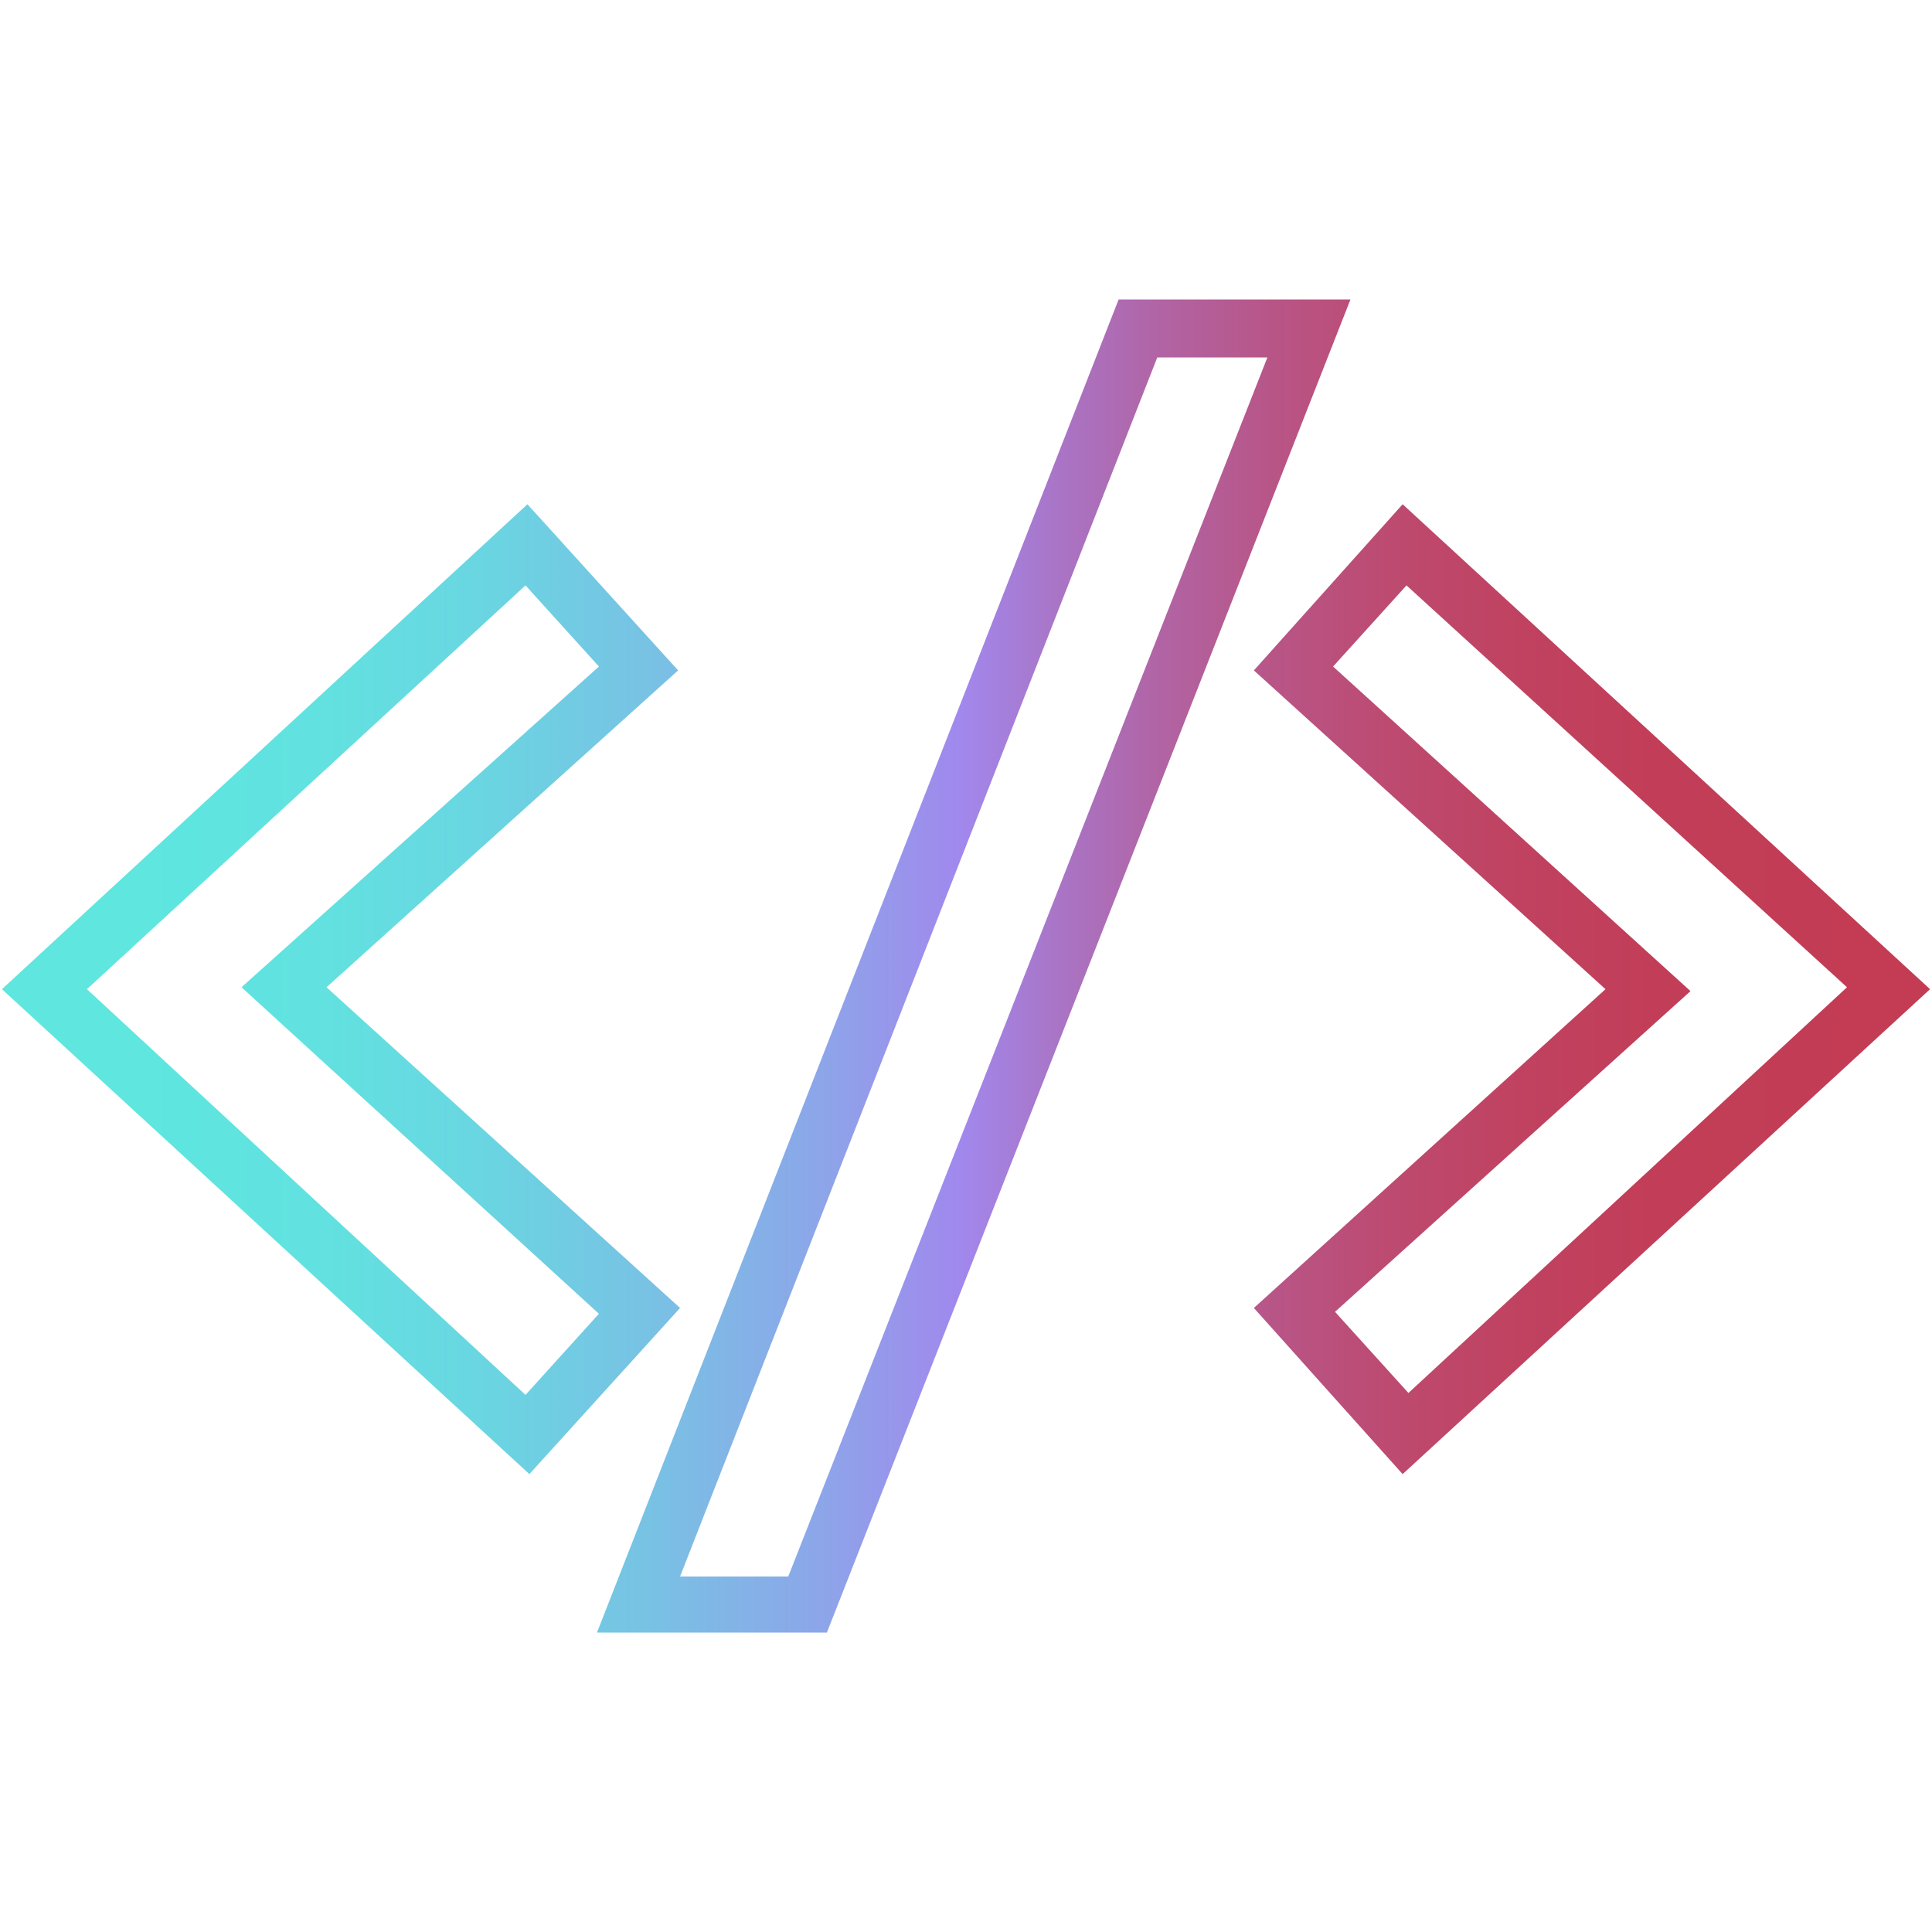
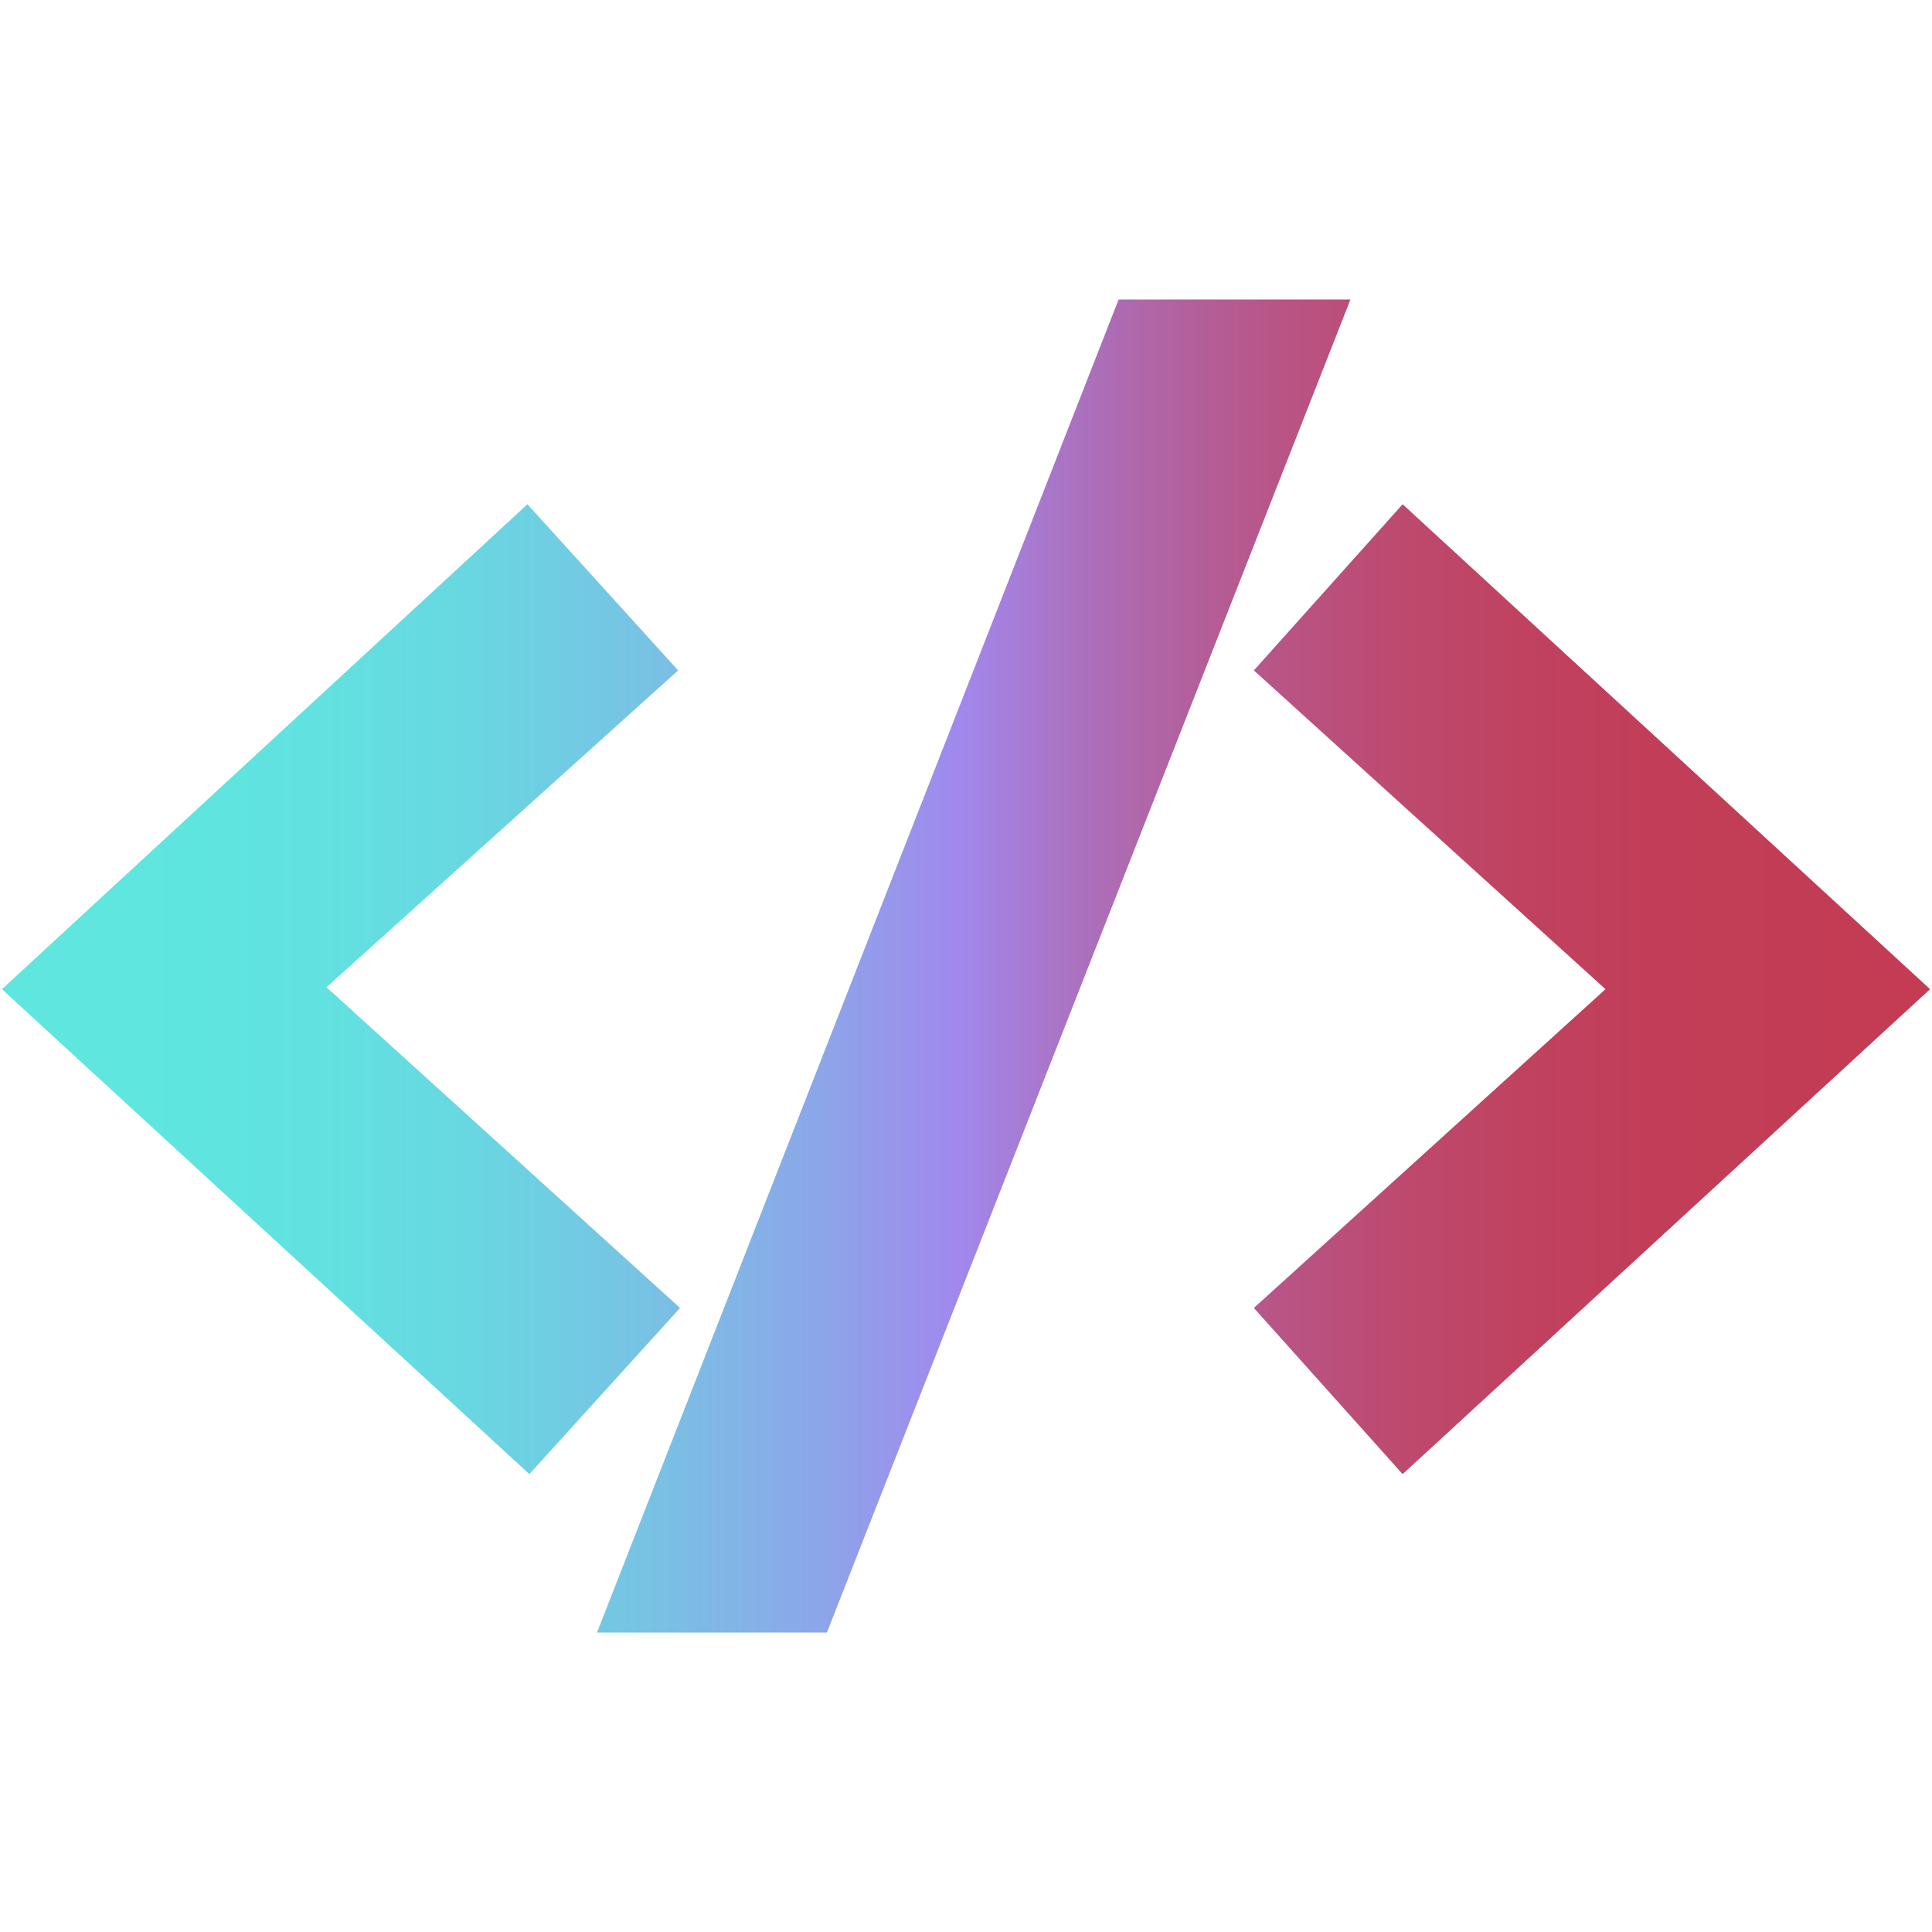
<svg xmlns="http://www.w3.org/2000/svg" version="1.1" x="0px" y="0px" viewBox="0 0 100 100" style="enable-background:new 0 0 100 100;" xml:space="preserve">
  <style type="text/css">
	.st0{display:none;}
	.st1{display:inline;fill:#161718;}
	.st2{fill:url(#SVGID_1_);}
	.st3{display:inline;}
	.st4{fill:none;stroke:#4EC44E;stroke-width:2.34;stroke-miterlimit:10;}
</style>
  <g id="Layer_1" class="st0">
    <rect class="st1" width="100" height="100" />
  </g>
  <g id="Layer_2">
    <linearGradient id="SVGID_1_" gradientUnits="userSpaceOnUse" x1="0.138" y1="50" x2="99.874" y2="50">
      <stop offset="7.142857e-02" style="stop-color:#5EE6DF" />
      <stop offset="0.16" style="stop-color:#61E2E0" />
      <stop offset="0.247" style="stop-color:#69D6E1" />
      <stop offset="0.335" style="stop-color:#78C2E4" />
      <stop offset="0.423" style="stop-color:#8CA6E9" />
      <stop offset="0.497" style="stop-color:#A188ED" />
      <stop offset="0.546" style="stop-color:#A975C7" />
      <stop offset="0.601" style="stop-color:#B164A4" />
      <stop offset="0.659" style="stop-color:#B85587" />
      <stop offset="0.721" style="stop-color:#BD4A70" />
      <stop offset="0.788" style="stop-color:#C04260" />
      <stop offset="0.863" style="stop-color:#C23D57" />
      <stop offset="0.966" style="stop-color:#C33C54" />
    </linearGradient>
-     <path class="st2" d="M27.4,76.3L0.1,51.2l27.2-25.1l7.8,8.6L16.9,51.1l18.3,16.6L27.4,76.3z M4.5,51.2l22.7,21l3.8-4.2L12.5,51.1   L31,34.5l-3.8-4.2L4.5,51.2z M42.8,84.5H30.9l27-69h12L42.8,84.5z M35.2,81.6h5.6l24.8-63.1h-5.7L35.2,81.6z M72.6,76.3l-7.7-8.6   l18.2-16.5L64.9,34.7l7.7-8.6l27.3,25.1L72.6,76.3z M69.1,67.9l3.8,4.2l22.7-21L72.8,30.3l-3.8,4.2l18.5,16.8L69.1,67.9z" />
+     <path class="st2" d="M27.4,76.3L0.1,51.2l27.2-25.1l7.8,8.6L16.9,51.1l18.3,16.6L27.4,76.3z M42.8,84.5H30.9l27-69h12L42.8,84.5z    M72.6,76.3l-7.7-8.6l18.2-16.5L64.9,34.7l7.7-8.6l27.3,25.1L72.6,76.3z" />
  </g>
  <g id="Layer_2_copy" class="st0">
    <g class="st3">
      <path class="st4" d="M28.6,74.7L3.1,51.2l25.5-23.4l5.9,6.5L15.8,51.1l18.7,17L28.6,74.7z" />
      <path class="st4" d="M41.4,83.7h-8.9l26.4-67.3h9L41.4,83.7z" />
      <path class="st4" d="M70.9,27.7l25.5,23.4L70.9,74.7L65,68.1l18.7-16.9L65,34.3L70.9,27.7z" />
    </g>
  </g>
</svg>
